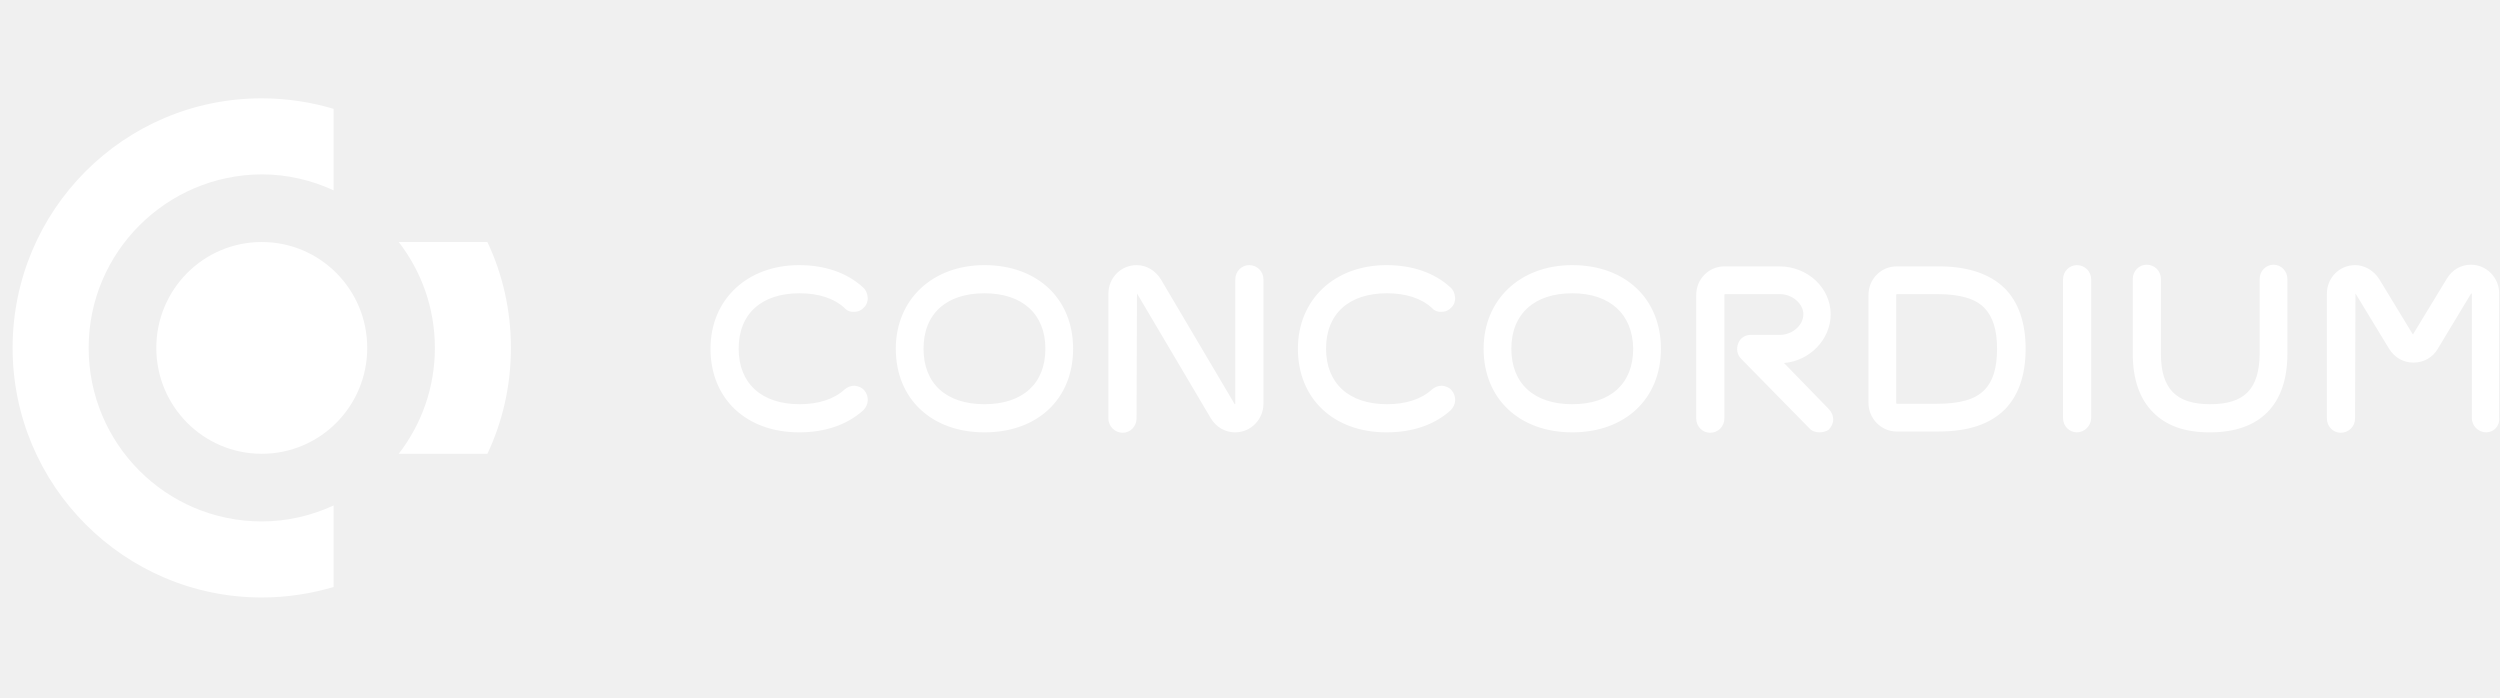
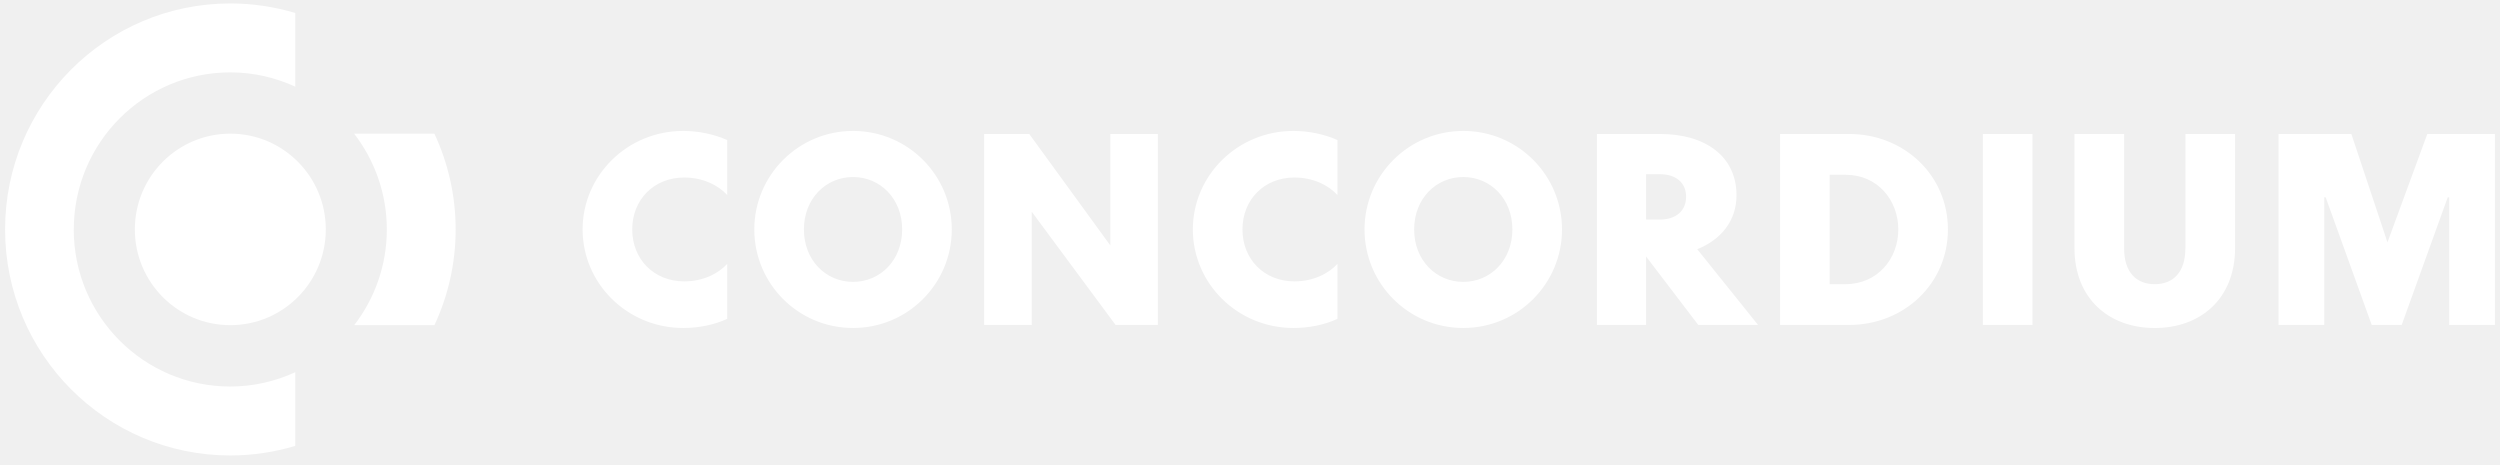
- <svg xmlns="http://www.w3.org/2000/svg" xmlns:xlink="http://www.w3.org/1999/xlink" version="1.1" id="Layer_1" x="0px" y="0px" viewBox="0 0 595 166" style="enable-background:new 0 0 595 166;" xml:space="preserve">
-   <style type="text/css">
- 	.st0{fill:#FFFFFF;}
- 	.st1{clip-path:url(#SVGID_2_);}
- 	.st2{clip-path:url(#SVGID_4_);}
- </style>
-   <path class="st0" d="M433,102.9c-0.9,0-1.8-0.3-2.4-1l-16.2-16.5c-1-1-1.2-2.4-0.7-3.7c0.5-1.3,1.7-2,3-2h6.9c3,0,5.6-2.3,5.6-4.9  c0-2.5-2.6-4.8-5.6-4.8h-13.1c0,0-0.1,0.1-0.1,0.2v29.4c0,1.9-1.5,3.4-3.4,3.4c-1.8,0-3.3-1.5-3.3-3.4V70.2c0-3.8,3-6.8,6.7-6.8  h13.1c6.7,0,12.2,5.1,12.2,11.4c0,6-5,11.1-11.1,11.6l10.6,10.9c0.7,0.7,1.1,1.6,1.1,2.6c0,0.9-0.5,1.8-1.1,2.4  C434.6,102.7,433.8,102.9,433,102.9z M432.3,100.3C432.4,100.3,432.4,100.3,432.3,100.3L432.3,100.3z M525.8,102.9  c-5.8,0-10.3-1.6-13.4-4.8c-3.2-3.2-4.8-7.9-4.8-13.9V66.4c0-1.9,1.5-3.4,3.3-3.4c1.9,0,3.4,1.5,3.4,3.4v17.8c0,8.3,3.6,12,11.7,12  c8.2,0,11.7-3.6,11.8-12V66.4c0-1.9,1.5-3.4,3.3-3.4c1.8,0,3.3,1.5,3.3,3.4v17.8c0,12.1-6.5,18.7-18.4,18.7  C525.9,102.9,525.9,102.9,525.8,102.9z M591.7,102.9c-1.8,0-3.4-1.5-3.4-3.4V69.9c-0.1-0.1-0.1,0-0.2,0L580.2,83  c-1.2,2.1-3.4,3.3-5.8,3.3c-2.4,0-4.5-1.2-5.8-3.3l-7.9-13c-0.1-0.1-0.1-0.1-0.1-0.1l-0.1,29.7c0,1.9-1.5,3.4-3.4,3.4  c-1.8,0-3.3-1.5-3.3-3.4V69.9c0-3.8,3-6.8,6.7-6.8c2.3,0,4.5,1.3,5.8,3.4l7.9,13c0.1,0.1,0.1,0.1,0.1,0.1c0,0,0.1-0.1,0.1-0.2  l7.9-13c1.3-2.2,3.4-3.4,5.8-3.4c3.7,0,6.7,3.1,6.7,6.8v29.6C595,101.4,593.5,102.9,591.7,102.9z M494.3,102.9  c-1.8,0-3.3-1.5-3.3-3.4V66.5c0-1.9,1.5-3.4,3.3-3.4c1.9,0,3.4,1.5,3.4,3.4v33.1C497.6,101.4,496.1,102.9,494.3,102.9z M374.2,102.9  c-12.6,0-21.1-8-21.1-19.9c0-11.7,8.7-19.9,21.1-19.9c12.6,0,21.1,8,21.1,19.9C395.3,94.9,386.8,102.9,374.2,102.9z M374.2,69.8  c-9,0-14.5,4.9-14.5,13.2c0,8.3,5.4,13.2,14.5,13.2c9.1,0,14.5-4.9,14.5-13.2C388.6,74.8,383.2,69.8,374.2,69.8z M330,102.9  c-12.6,0-21.1-8-21.1-19.9c0-11.7,8.7-19.9,21.1-19.9c6.1,0,11.4,1.8,15.2,5.3c0.7,0.6,1,1.4,1.1,2.3c0.1,0.9-0.2,1.8-0.8,2.4  c-0.6,0.7-1.4,1.1-2.3,1.1c-0.9,0.1-1.8-0.2-2.4-0.9c-2.5-2.3-6.2-3.5-10.7-3.5c-9.1,0-14.5,4.9-14.5,13.2c0,8.2,5.4,13.2,14.5,13.2  c4.5,0,8.2-1.2,10.7-3.5c0.7-0.6,1.5-0.9,2.4-0.9c0.9,0.1,1.7,0.4,2.3,1.1c1.2,1.4,1.1,3.5-0.3,4.8  C341.4,101.1,336.2,102.9,330,102.9z M342.3,94.4C342.3,94.4,342.3,94.4,342.3,94.4C342.3,94.4,342.3,94.4,342.3,94.4z M294,102.9  c-2.4,0-4.5-1.2-5.8-3.3L270.7,70c-0.1-0.1-0.1-0.1-0.1-0.1l-0.1,29.7c0,1.9-1.5,3.4-3.3,3.4c-1.8,0-3.4-1.5-3.4-3.4V69.9  c0-3.8,3-6.8,6.7-6.8c2.4,0,4.5,1.3,5.8,3.4l17.5,29.6c0,0,0.1,0.1,0.1,0.1c0.1,0,0.1-0.1,0.1-0.1V66.5c0-1.9,1.5-3.4,3.3-3.4  c1.9,0,3.4,1.5,3.4,3.4v29.6C300.7,99.8,297.7,102.9,294,102.9z M234.3,102.9c-12.6,0-21.1-8-21.1-19.9c0-11.7,8.7-19.9,21.1-19.9  c12.6,0,21.1,8,21.1,19.9C255.4,94.9,247,102.9,234.3,102.9z M234.3,69.8c-9.1,0-14.5,4.9-14.5,13.2c0,8.3,5.4,13.2,14.5,13.2  c9.1,0,14.5-4.9,14.5-13.2C248.8,74.8,243.4,69.8,234.3,69.8z M190.2,102.9c-12.6,0-21.1-8-21.1-19.9c0-11.7,8.7-19.9,21.1-19.9  c6.1,0,11.4,1.8,15.2,5.3c0.7,0.6,1,1.4,1.1,2.3c0.1,0.9-0.2,1.8-0.8,2.4c-0.6,0.7-1.4,1.1-2.3,1.1c-0.9,0.1-1.8-0.2-2.4-0.9  c-2.5-2.3-6.2-3.5-10.7-3.5c-9.1,0-14.5,4.9-14.5,13.2c0,8.2,5.4,13.2,14.5,13.2c4.5,0,8.2-1.2,10.7-3.5c0.7-0.6,1.5-0.9,2.4-0.9  c0.9,0.1,1.7,0.4,2.3,1.1c1.2,1.4,1.1,3.5-0.3,4.8C201.6,101.1,196.4,102.9,190.2,102.9z M202.5,94.4  C202.5,94.4,202.5,94.4,202.5,94.4C202.5,94.4,202.5,94.4,202.5,94.4z M461.3,102.7c-0.1,0-0.3,0-0.4,0h-9.5c-3.7,0-6.7-3.1-6.7-6.8  V70.2c0-3.8,3-6.8,6.7-6.8h9.5c7.2-0.1,12.6,1.7,16.2,5.2c3.3,3.3,5,8.2,5,14.4c0,6.3-1.7,11.1-4.9,14.4  C473.6,101,468.4,102.7,461.3,102.7z M461.1,70c-0.1,0-0.1,0-0.2,0h-9.5c0,0-0.1,0.1-0.1,0.2v25.7c0,0.1,0.1,0.2,0.1,0.2l9.5,0  c5.5,0,9.2-1,11.4-3.3c2-2,3-5.2,3-9.8c0-4.5-1-7.6-3-9.7C470.2,71.1,466.5,70,461.1,70z" />
-   <g>
-     <defs>
-       <rect id="SVGID_1_" y="20.7" width="124.5" height="124.5" />
-     </defs>
-     <clipPath id="SVGID_2_">
-       <use xlink:href="#SVGID_1_" style="overflow:visible;" />
-     </clipPath>
-     <g class="st1">
-       <g>
-         <defs>
-           <rect id="SVGID_3_" x="-11.2" y="22.5" width="160" height="120.6" />
-         </defs>
-         <clipPath id="SVGID_4_">
-           <use xlink:href="#SVGID_3_" style="overflow:visible;" />
-         </clipPath>
-         <g class="st2">
-           <path class="st0" d="M116,108H94.9c5.4-7,8.6-15.7,8.6-25.2c0-9.5-3.2-18.2-8.6-25.2H116c3.6,7.6,5.6,16.2,5.6,25.2      C121.6,91.8,119.6,100.4,116,108z M62.3,108c-13.9,0-25.1-11.3-25.1-25.2c0-13.9,11.2-25.2,25.1-25.2      c13.9,0,25.1,11.3,25.1,25.2C87.4,96.7,76.2,108,62.3,108z M21.1,82.8c0,22.8,18.4,41.3,41.2,41.3c6.1,0,11.9-1.4,17.1-3.8v19.4      c-5.4,1.6-11.1,2.5-17.1,2.5c-32.7,0-59.3-26.6-59.3-59.4c0-32.8,26.5-59.4,59.3-59.4c5.9,0,11.7,0.9,17.1,2.5v19.4      c-5.2-2.4-11-3.8-17.1-3.8C39.6,41.6,21.1,60,21.1,82.8z" />
-         </g>
-       </g>
-     </g>
-   </g>
+ <svg xmlns="http://www.w3.org/2000/svg" width="167" height="31" viewBox="0 0 167 31" fill="none">
+   <path d="M29.02 21.721H23.661C25.021 19.951 25.84 17.738 25.84 15.327C25.84 12.917 25.018 10.699 23.656 8.928H29.017C29.924 10.87 30.437 13.039 30.437 15.327C30.437 17.616 29.927 19.779 29.02 21.721ZM15.386 21.721C11.863 21.721 9.008 18.858 9.008 15.325C9.008 11.791 11.863 8.928 15.386 8.928C18.909 8.928 21.763 11.793 21.763 15.325C21.763 18.856 18.909 21.721 15.386 21.721ZM4.926 15.327C4.926 21.121 9.606 25.82 15.383 25.82C16.933 25.82 18.399 25.471 19.722 24.865V29.785C18.35 30.198 16.894 30.425 15.386 30.425C7.076 30.425 0.34 23.666 0.34 15.327C0.34 6.988 7.076 0.23 15.388 0.23C16.896 0.23 18.35 0.456 19.725 0.87V5.789C18.402 5.184 16.935 4.835 15.386 4.835C9.611 4.835 4.929 9.531 4.929 15.327H4.926Z" fill="white" />
+   <path d="M45.702 18.796C46.952 18.796 47.969 18.289 48.577 17.628V21.3C47.698 21.706 46.666 21.909 45.634 21.909C41.913 21.909 38.918 18.947 38.918 15.327C38.918 11.708 41.913 8.746 45.634 8.746C46.666 8.746 47.698 8.967 48.577 9.354V13.026C47.969 12.366 46.952 11.858 45.702 11.858C43.689 11.858 42.233 13.33 42.233 15.327C42.233 17.324 43.689 18.796 45.702 18.796ZM56.983 8.746C60.654 8.746 63.579 11.708 63.579 15.327C63.579 18.947 60.651 21.909 56.983 21.909C53.314 21.909 50.387 18.947 50.387 15.327C50.387 11.708 53.33 8.746 56.983 8.746ZM56.983 11.825C55.173 11.825 53.702 13.263 53.702 15.327C53.702 17.392 55.173 18.83 56.983 18.83C58.792 18.83 60.264 17.392 60.264 15.327C60.264 13.263 58.792 11.825 56.983 11.825ZM68.754 8.949L74.168 16.393V8.949H77.347V21.706H74.521L68.921 14.144V21.706H65.741V8.949H68.752H68.754ZM86.465 18.796C87.716 18.796 88.732 18.289 89.341 17.628V21.3C88.462 21.706 87.43 21.909 86.398 21.909C82.677 21.909 79.682 18.947 79.682 15.327C79.682 11.708 82.677 8.746 86.398 8.746C87.43 8.746 88.462 8.967 89.341 9.354V13.026C88.732 12.366 87.716 11.858 86.465 11.858C84.453 11.858 82.997 13.33 82.997 15.327C82.997 17.324 84.453 18.796 86.465 18.796ZM97.746 8.746C101.417 8.746 104.342 11.708 104.342 15.327C104.342 18.947 101.415 21.909 97.746 21.909C94.078 21.909 91.15 18.947 91.15 15.327C91.15 11.708 94.093 8.746 97.746 8.746ZM97.746 11.825C95.937 11.825 94.465 13.263 94.465 15.327C94.465 17.392 95.937 18.83 97.746 18.83C99.556 18.83 101.027 17.392 101.027 15.327C101.027 13.263 99.556 11.825 97.746 11.825ZM109.958 17.137V21.706H106.677V8.949H110.889C113.918 8.949 115.998 10.439 115.998 13.044C115.998 14.753 114.966 16.006 113.377 16.648L117.438 21.706H113.445L109.961 17.137H109.958ZM109.958 14.667H110.871C111.97 14.667 112.631 14.074 112.631 13.143C112.631 12.212 111.97 11.637 110.871 11.637H109.958V14.667ZM123.525 8.949C127.177 8.949 130.121 11.69 130.121 15.327C130.121 18.965 127.177 21.706 123.525 21.706H118.907V8.949H123.525ZM123.304 11.674H122.222V18.983H123.27C125.417 18.983 126.806 17.291 126.806 15.33C126.806 13.369 125.417 11.677 123.304 11.677V11.674ZM135.77 21.706H132.455V8.949H135.77V21.706ZM145.988 16.581V8.951H149.303V16.565C149.303 19.966 146.986 21.911 143.939 21.911C140.892 21.911 138.575 19.966 138.575 16.565V8.951H141.89V16.581C141.89 18.188 142.702 18.983 143.937 18.983C145.171 18.983 145.983 18.188 145.983 16.581H145.988Z" fill="white" />
+   <path d="M155.355 13.18H155.259V21.706H152.204V8.949H157.071L159.482 16.191L162.144 8.949H166.66V21.706H163.605V13.18H163.509L160.433 21.706H158.431L155.355 13.18Z" fill="white" />
</svg>
